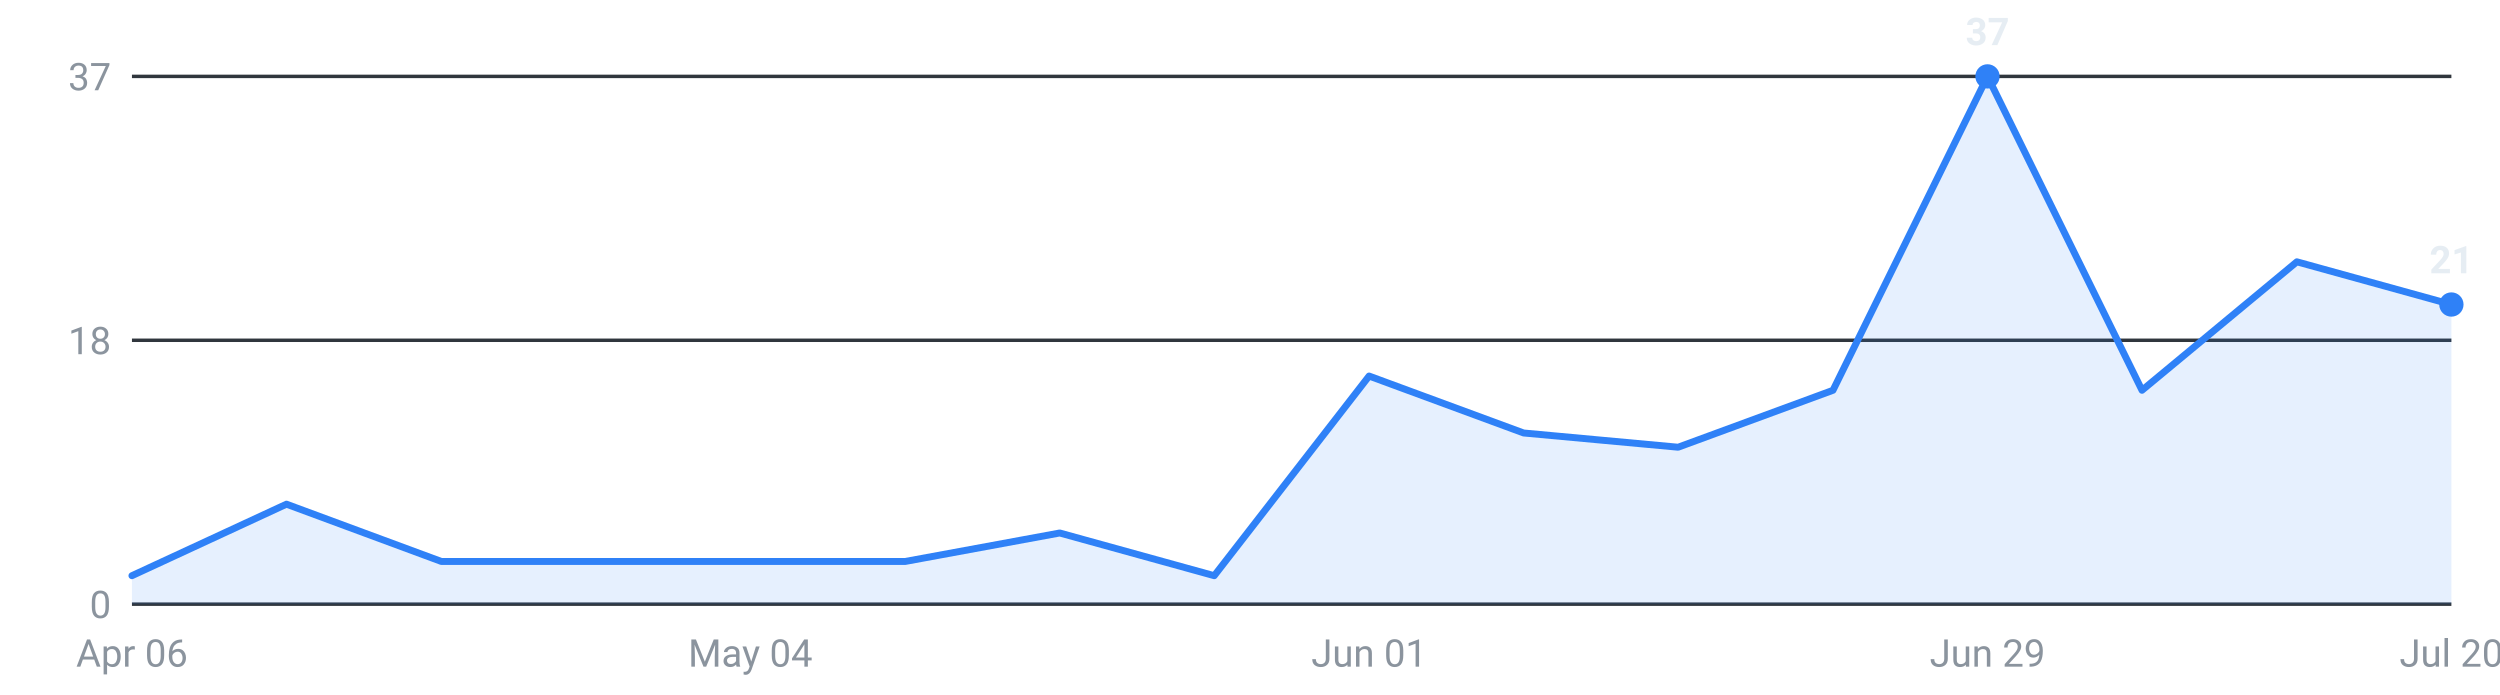
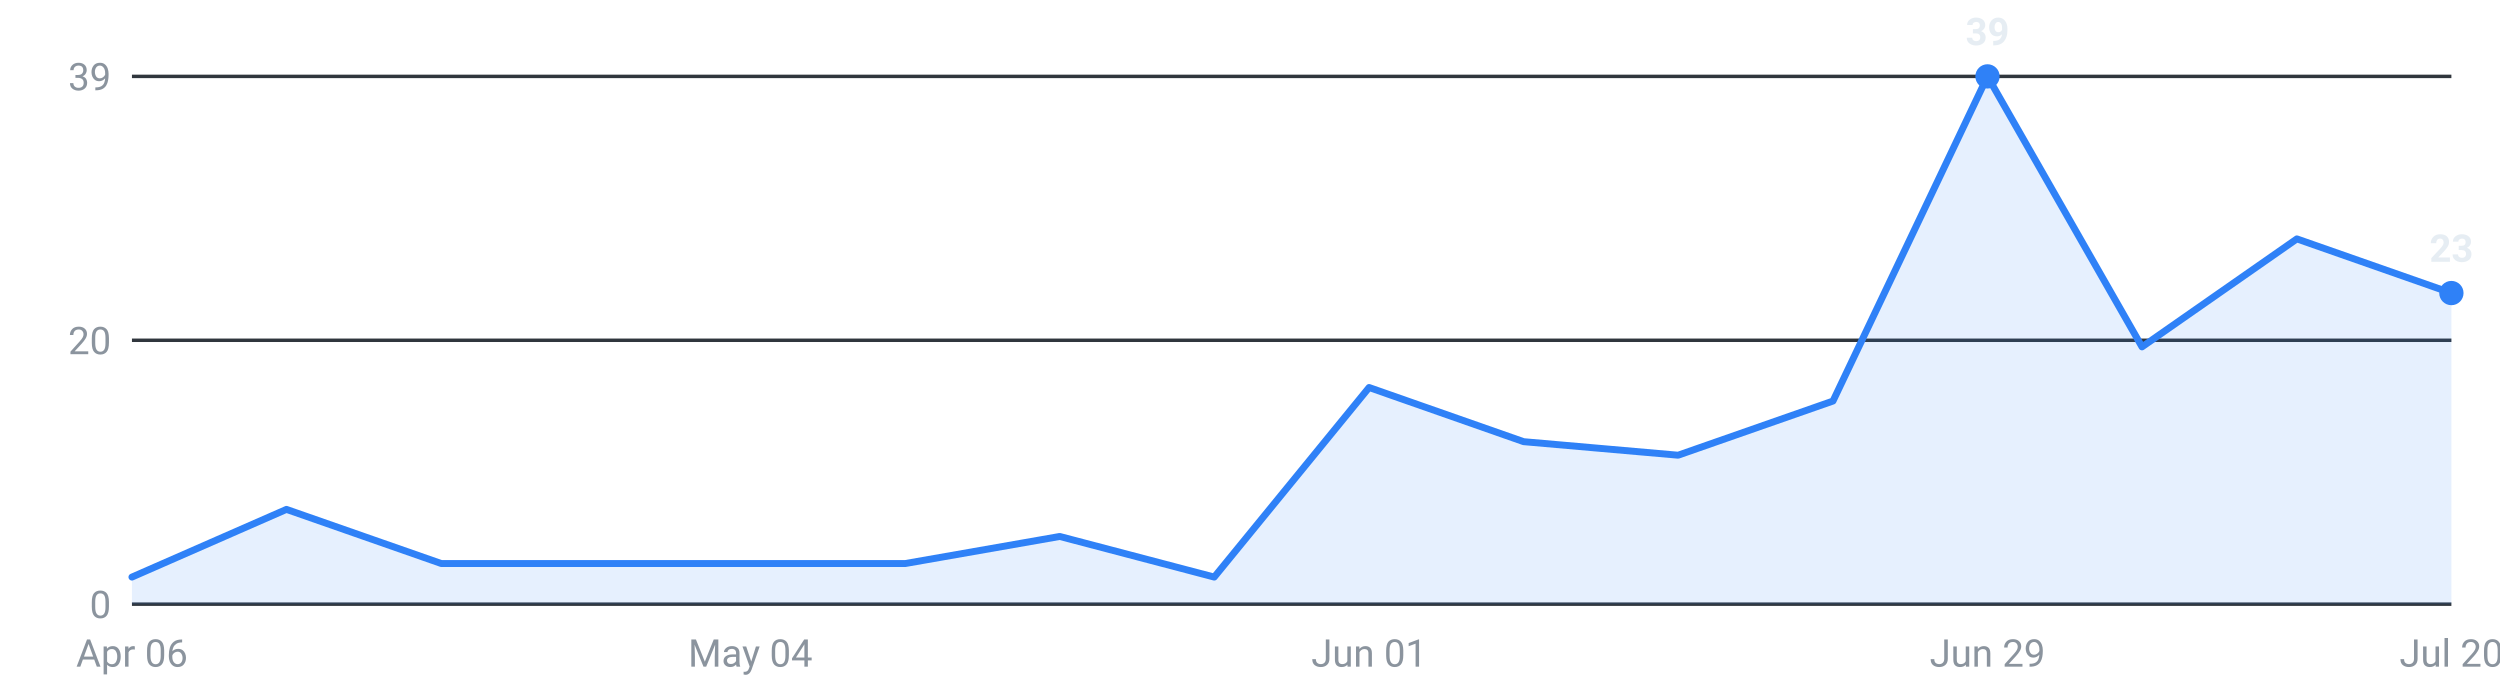
<svg xmlns="http://www.w3.org/2000/svg" viewBox="0 0 720 200" width="720" height="200" role="img" aria-label="Internships posted per week, last 16 weeks">
  <g font-family="-apple-system,Segoe UI,Roboto,sans-serif" font-size="11">
    <line x1="38" y1="174.0" x2="706" y2="174.0" stroke="#30363d" stroke-width="1" />
    <text x="32" y="178.0" text-anchor="end" fill="#8b949e">0</text>
    <line x1="38" y1="98.0" x2="706" y2="98.0" stroke="#30363d" stroke-width="1" />
-     <text x="32" y="102.0" text-anchor="end" fill="#8b949e">18</text>
+     <text x="32" y="102.0" text-anchor="end" fill="#8b949e">20</text>
    <line x1="38" y1="22.0" x2="706" y2="22.0" stroke="#30363d" stroke-width="1" />
-     <text x="32" y="26.0" text-anchor="end" fill="#8b949e">37</text>
-     <path d="M38.0,174 L38.0,165.8 L82.5,145.2 L127.1,161.7 L171.6,161.7 L216.1,161.7 L260.7,161.7 L305.2,153.5 L349.7,165.8 L394.3,108.3 L438.8,124.7 L483.3,128.8 L527.9,112.4 L572.4,22.0 L616.9,112.4 L661.5,75.4 L706.0,87.7 L706.0,174 Z" fill="#2f81f7" fill-opacity="0.12" />
-     <polyline points="38.0,165.8 82.5,145.2 127.1,161.7 171.6,161.7 216.1,161.7 260.7,161.7 305.2,153.5 349.7,165.8 394.3,108.3 438.8,124.7 483.3,128.8 527.9,112.4 572.4,22.0 616.9,112.4 661.5,75.4 706.0,87.7" fill="none" stroke="#2f81f7" stroke-width="2" stroke-linejoin="round" stroke-linecap="round" />
+     <text x="32" y="26.0" text-anchor="end" fill="#8b949e">39</text>
+     <path d="M38.0,174 L38.0,166.2 L82.5,146.7 L127.1,162.3 L171.6,162.3 L216.1,162.3 L260.7,162.3 L305.2,154.5 L349.7,166.2 L394.3,111.6 L438.8,127.2 L483.3,131.1 L527.9,115.5 L572.4,22.0 L616.9,99.9 L661.5,68.8 L706.0,84.4 L706.0,174 Z" fill="#2f81f7" fill-opacity="0.12" />
+     <polyline points="38.0,166.2 82.5,146.7 127.1,162.3 171.6,162.3 216.1,162.3 260.7,162.3 305.2,154.5 349.7,166.2 394.3,111.6 438.8,127.2 483.3,131.1 527.9,115.5 572.4,22.0 616.9,99.9 661.5,68.8 706.0,84.4" fill="none" stroke="#2f81f7" stroke-width="2" stroke-linejoin="round" stroke-linecap="round" />
    <circle cx="572.4" cy="22.0" r="3.5" fill="#2f81f7" />
-     <text x="572.4" y="13.0" text-anchor="middle" fill="#e6edf3" font-weight="600">37</text>
-     <circle cx="706.0" cy="87.7" r="3.5" fill="#2f81f7" />
-     <text x="706.0" y="78.7" text-anchor="middle" fill="#e6edf3" font-weight="600">21</text>
+     <text x="572.4" y="13.0" text-anchor="middle" fill="#e6edf3" font-weight="600">39</text>
+     <circle cx="706.0" cy="84.4" r="3.5" fill="#2f81f7" />
+     <text x="706.0" y="75.4" text-anchor="middle" fill="#e6edf3" font-weight="600">23</text>
    <text x="38.0" y="192" text-anchor="middle" fill="#8b949e">Apr 06</text>
    <text x="216.1" y="192" text-anchor="middle" fill="#8b949e">May 04</text>
    <text x="394.3" y="192" text-anchor="middle" fill="#8b949e">Jun 01</text>
    <text x="572.4" y="192" text-anchor="middle" fill="#8b949e">Jun 29</text>
    <text x="706.0" y="192" text-anchor="middle" fill="#8b949e">Jul 20</text>
  </g>
</svg>
